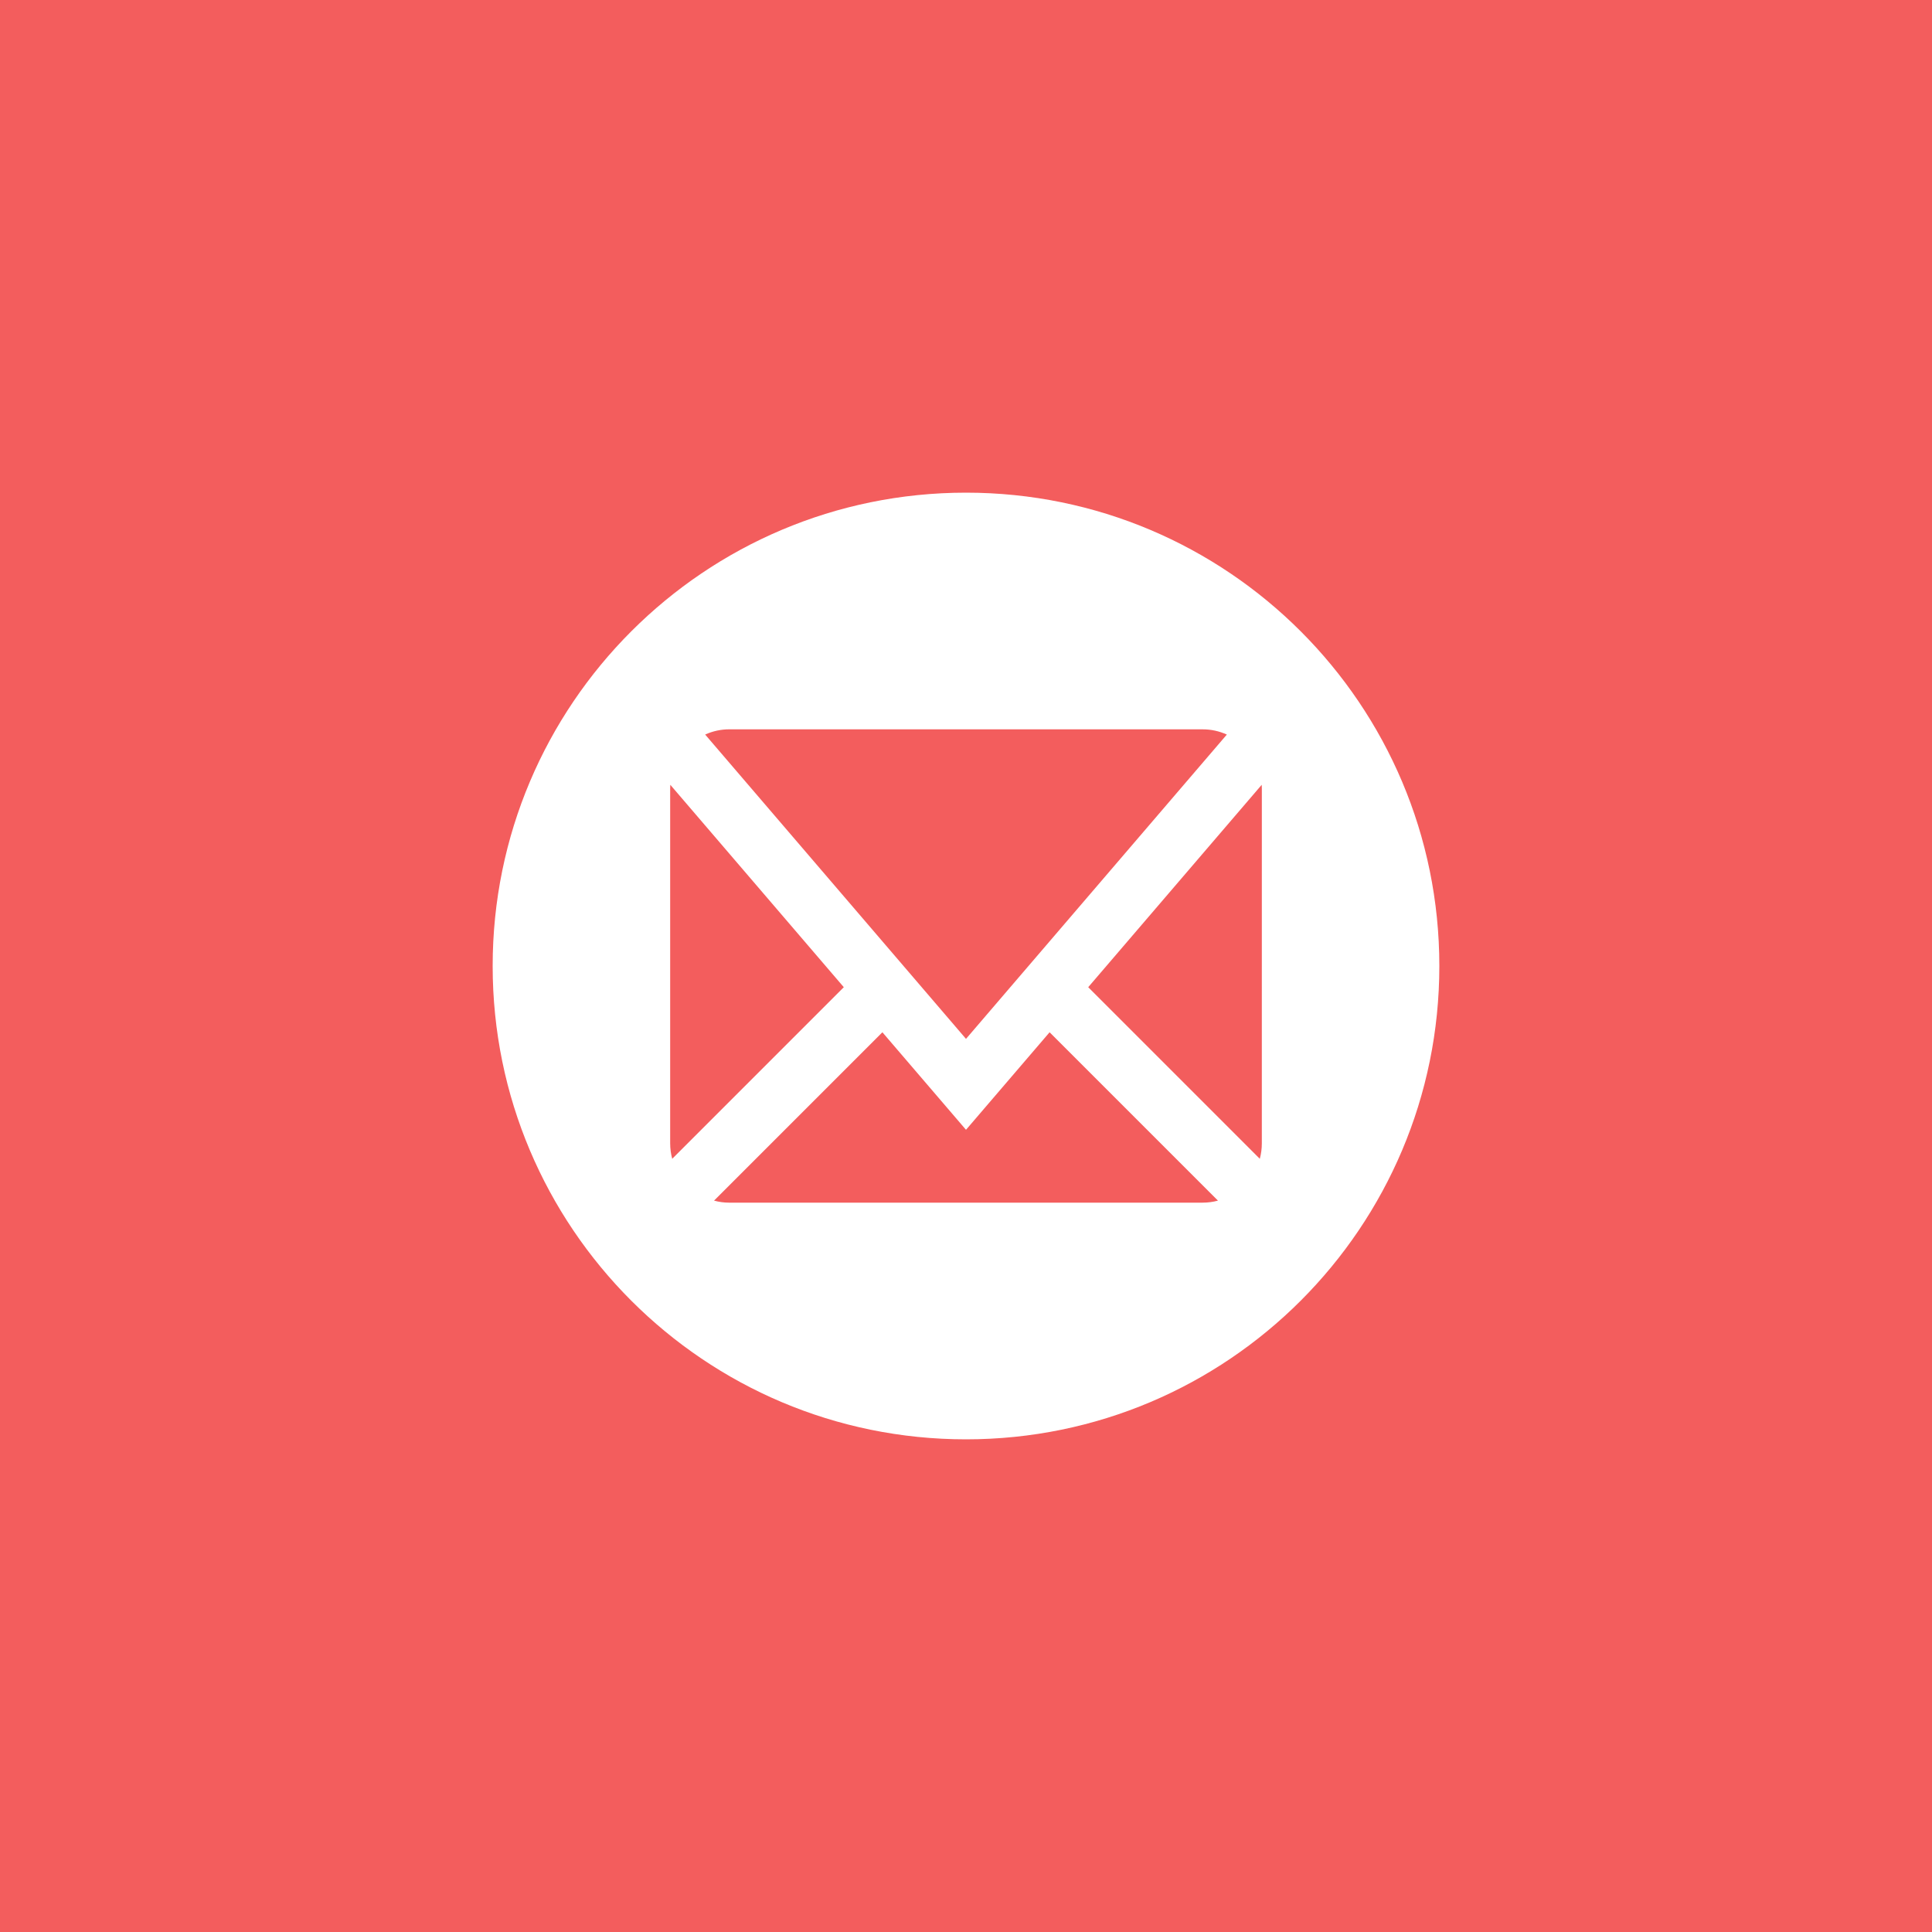
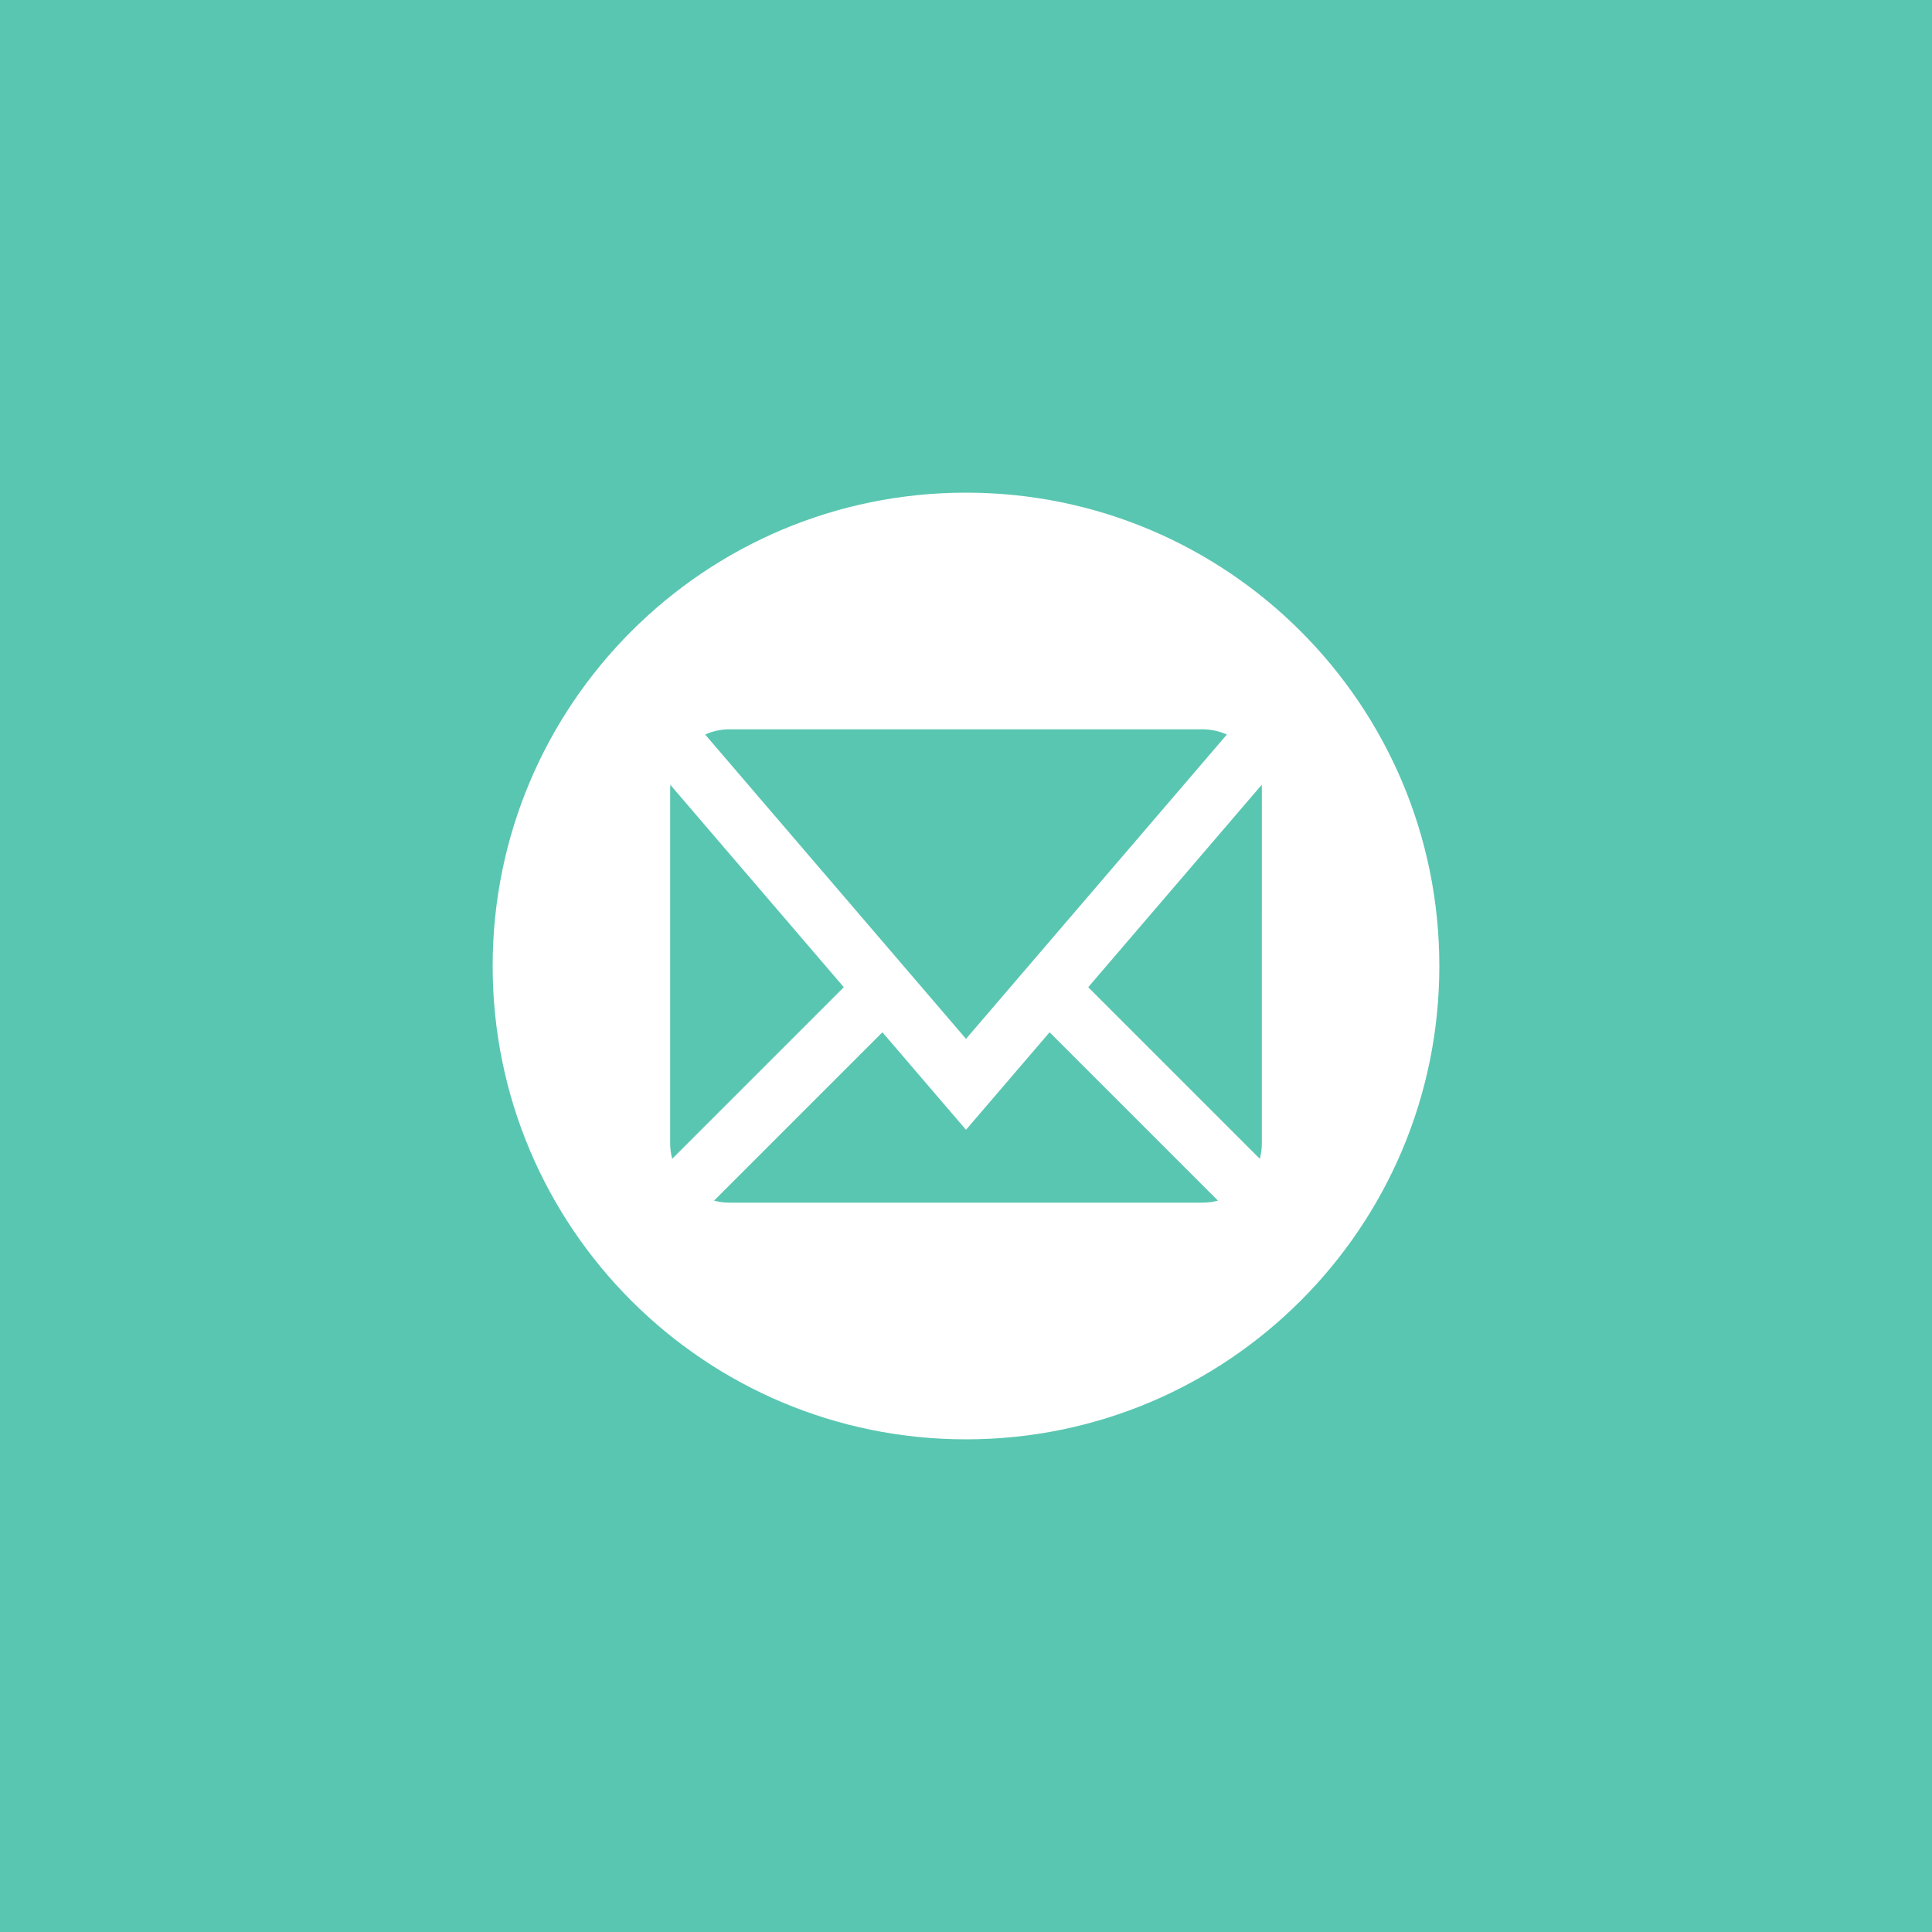
<svg xmlns="http://www.w3.org/2000/svg" class="custom-icon" viewBox="0 0 100 100" style="height:100px;width:100px">
-   <path class="outer-shape" fill="#F35D5D" d="M0 0h100v100H0z" />
+   <path class="outer-shape" fill="#59C6B1" d="M0 0h100v100H0z" />
  <path class="inner-shape" d="M50 25.5c-13.531 0-24.5 10.969-24.5 24.5S36.469 74.5 50 74.5 74.5 63.531 74.5 50 63.531 25.5 50 25.5zM37.75 37.75h24.5c.437 0 .862.094 1.251.271L50 53.772 36.499 38.02c.39-.177.814-.271 1.251-.271zm-3.062 21.438v-18.375c0-.064.003-.128.007-.192l8.98 10.476-8.881 8.882c-.07-.256-.105-.521-.106-.791zM62.25 62.25h-24.5c-.271 0-.536-.036-.791-.106l8.714-8.714L50 58.478l4.327-5.048 8.714 8.714c-.255.069-.52.105-.791.105zm3.062-3.062c0 .271-.036.536-.105.791l-8.881-8.882 8.98-10.476c.004.064.007.128.007.192l-.001 18.375z" fill="#FFFFFF" />
</svg>
